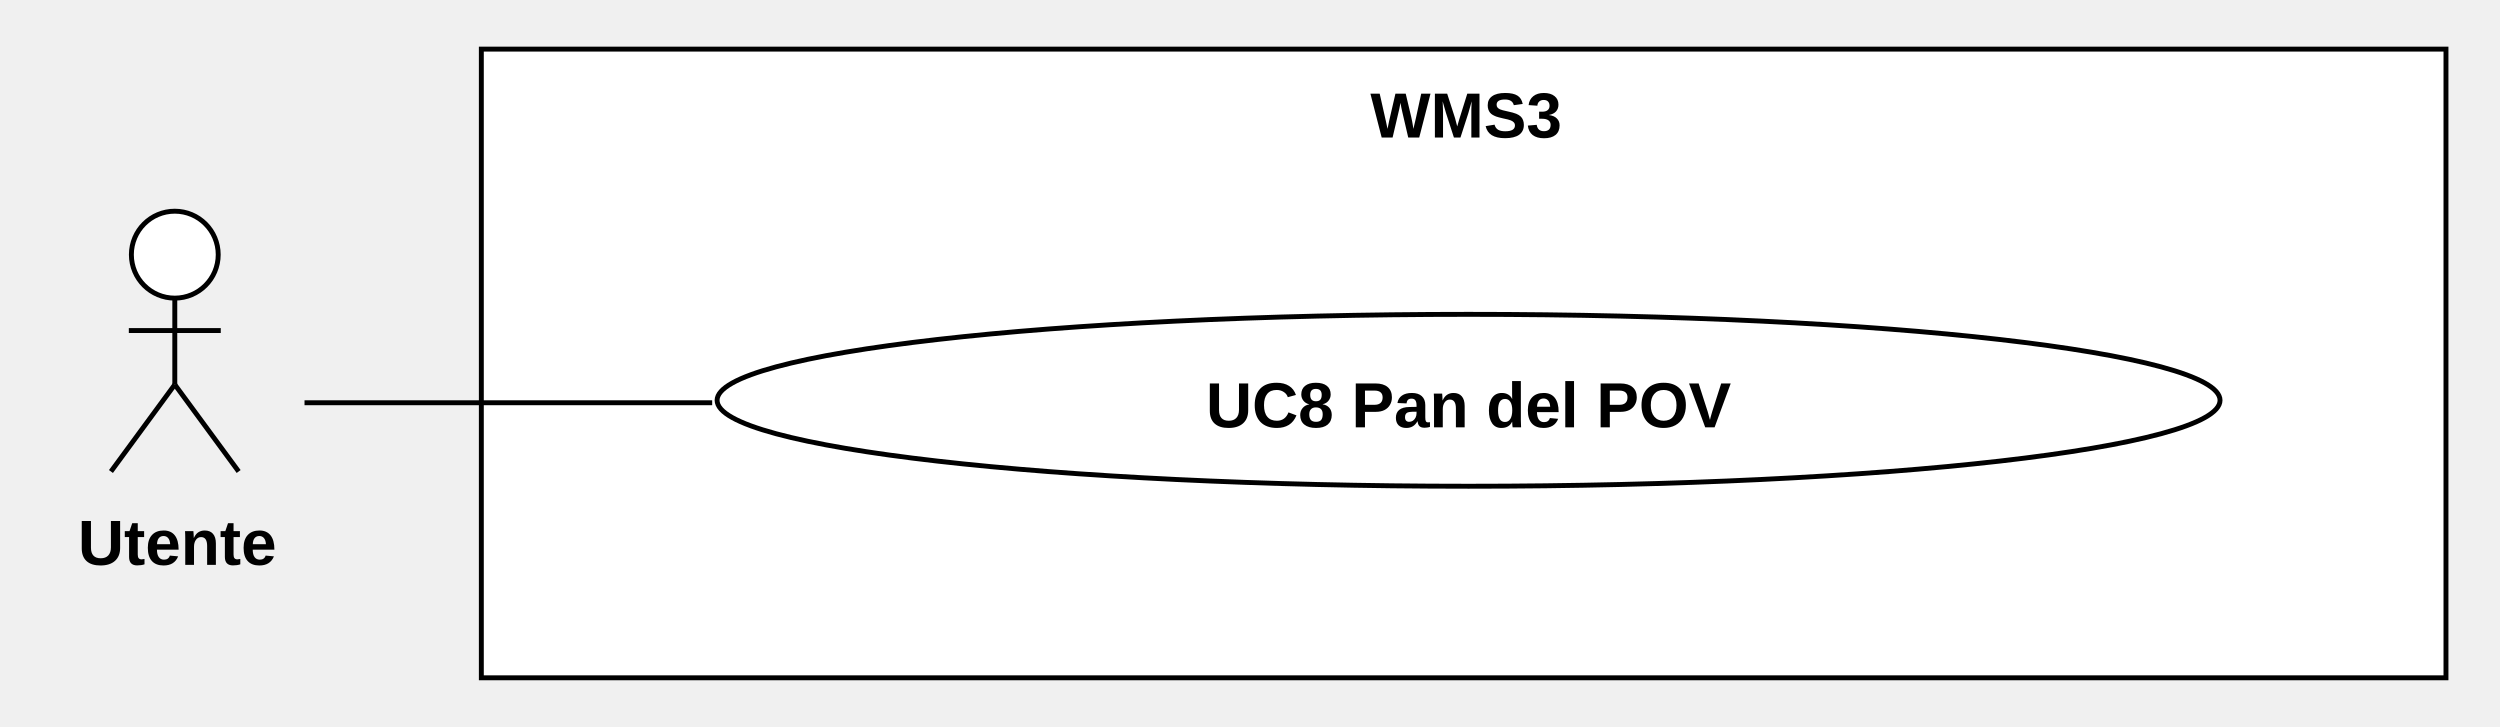
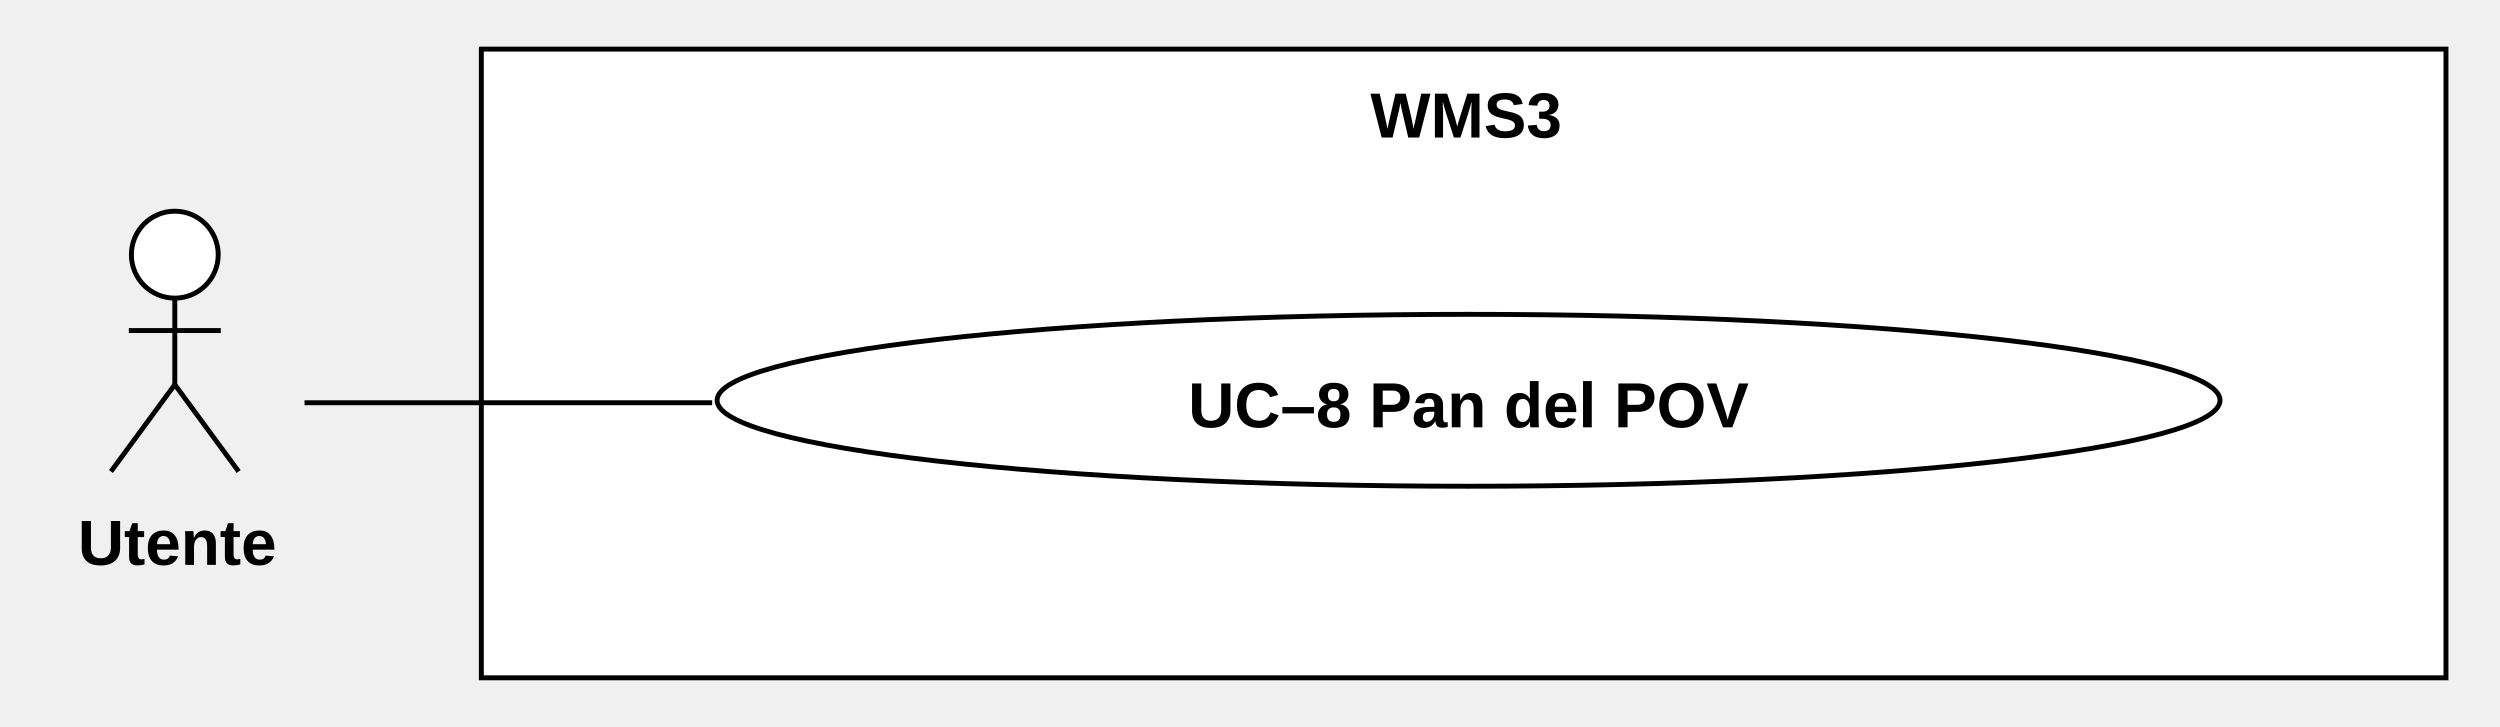
<svg xmlns="http://www.w3.org/2000/svg" version="1.1" width="509" height="148">
  <defs />
  <g>
    <g>
      <rect fill="#ffffff" stroke="none" x="137" y="46" width="400" height="128" transform="matrix(1 0 0 1 -39 -36)" />
    </g>
    <g>
      <path fill="none" stroke="#000000" paint-order="fill stroke markers" d=" M 98 10 L 498 10 L 498 138 L 98 138 L 98 10 Z Z" stroke-miterlimit="10" stroke-dasharray="" />
    </g>
    <g>
      <g>
        <path fill="none" stroke="none" />
        <text fill="#000000" stroke="none" font-family="Arial" font-size="13px" font-style="normal" font-weight="bold" text-decoration="undefined" x="337.5" y="59.5" text-anchor="middle" dominant-baseline="central" transform="matrix(1 0 0 1 -39 -36)">WMS3</text>
      </g>
    </g>
    <g>
      <path fill="#ffffff" stroke="none" paint-order="stroke fill markers" d=" M 146 81.5 C 146 71.835 214.5 64 299 64 C 383.5 64 452 71.835 452 81.5 C 452 91.165 383.5 99 299 99 C 214.5 99 146 91.165 146 81.5 Z" />
    </g>
    <g>
      <path fill="none" stroke="#000000" paint-order="fill stroke markers" d=" M 146 81.5 C 146 71.835 214.5 64 299 64 C 383.5 64 452 71.835 452 81.5 C 452 91.165 383.5 99 299 99 C 214.5 99 146 91.165 146 81.5 Z" stroke-miterlimit="10" stroke-dasharray="" />
    </g>
    <g>
      <g>
        <path fill="none" stroke="none" />
-         <text fill="#000000" stroke="none" font-family="Arial" font-size="13px" font-style="normal" font-weight="bold" text-decoration="undefined" x="338" y="118.5" text-anchor="middle" dominant-baseline="central" transform="matrix(1 0 0 1 -39 -36)">UC8 Pan del POV</text>
+         <text fill="#000000" stroke="none" font-family="Arial" font-size="13px" font-style="normal" font-weight="bold" text-decoration="undefined" x="338" y="118.5" text-anchor="middle" dominant-baseline="central" transform="matrix(1 0 0 1 -39 -36)">UC–8 Pan del POV</text>
      </g>
    </g>
    <g>
      <path fill="#ffffff" stroke="none" paint-order="stroke fill markers" d=" M 26.749 51.85 C 26.749 46.962 30.706 43 35.589 43 C 40.471 43 44.429 46.962 44.429 51.85 C 44.429 56.738 40.471 60.7 35.589 60.7 C 30.706 60.7 26.749 56.738 26.749 51.85 Z" />
    </g>
    <g>
      <path fill="none" stroke="#000000" paint-order="fill stroke markers" d=" M 26.749 51.85 C 26.749 46.962 30.706 43 35.589 43 C 40.471 43 44.429 46.962 44.429 51.85 C 44.429 56.738 40.471 60.7 35.589 60.7 C 30.706 60.7 26.749 56.738 26.749 51.85 Z" stroke-miterlimit="10" stroke-dasharray="" />
    </g>
    <g>
      <path fill="none" stroke="#000000" paint-order="fill stroke markers" d=" M 35.589 60.7 L 35.589 78.3" stroke-miterlimit="10" stroke-dasharray="" />
    </g>
    <g>
      <path fill="none" stroke="#000000" paint-order="fill stroke markers" d=" M 26.229 67.3 L 44.949 67.3" stroke-miterlimit="10" stroke-dasharray="" />
    </g>
    <g>
      <path fill="none" stroke="#000000" paint-order="fill stroke markers" d=" M 35.589 78.3 L 22.589 96" stroke-miterlimit="10" stroke-dasharray="" />
    </g>
    <g>
      <path fill="none" stroke="#000000" paint-order="fill stroke markers" d=" M 35.589 78.3 L 48.589 96" stroke-miterlimit="10" stroke-dasharray="" />
    </g>
    <g>
      <g>
        <path fill="none" stroke="none" />
        <text fill="#000000" stroke="none" font-family="Arial" font-size="13px" font-style="normal" font-weight="bold" text-decoration="undefined" x="75.089" y="146.5" text-anchor="middle" dominant-baseline="central" transform="matrix(1 0 0 1 -39 -36)">Utente</text>
      </g>
    </g>
    <g>
      <path fill="none" stroke="#000000" paint-order="fill stroke markers" d=" M 62 82 L 145 82" stroke-miterlimit="10" stroke-dasharray="" />
    </g>
  </g>
</svg>
